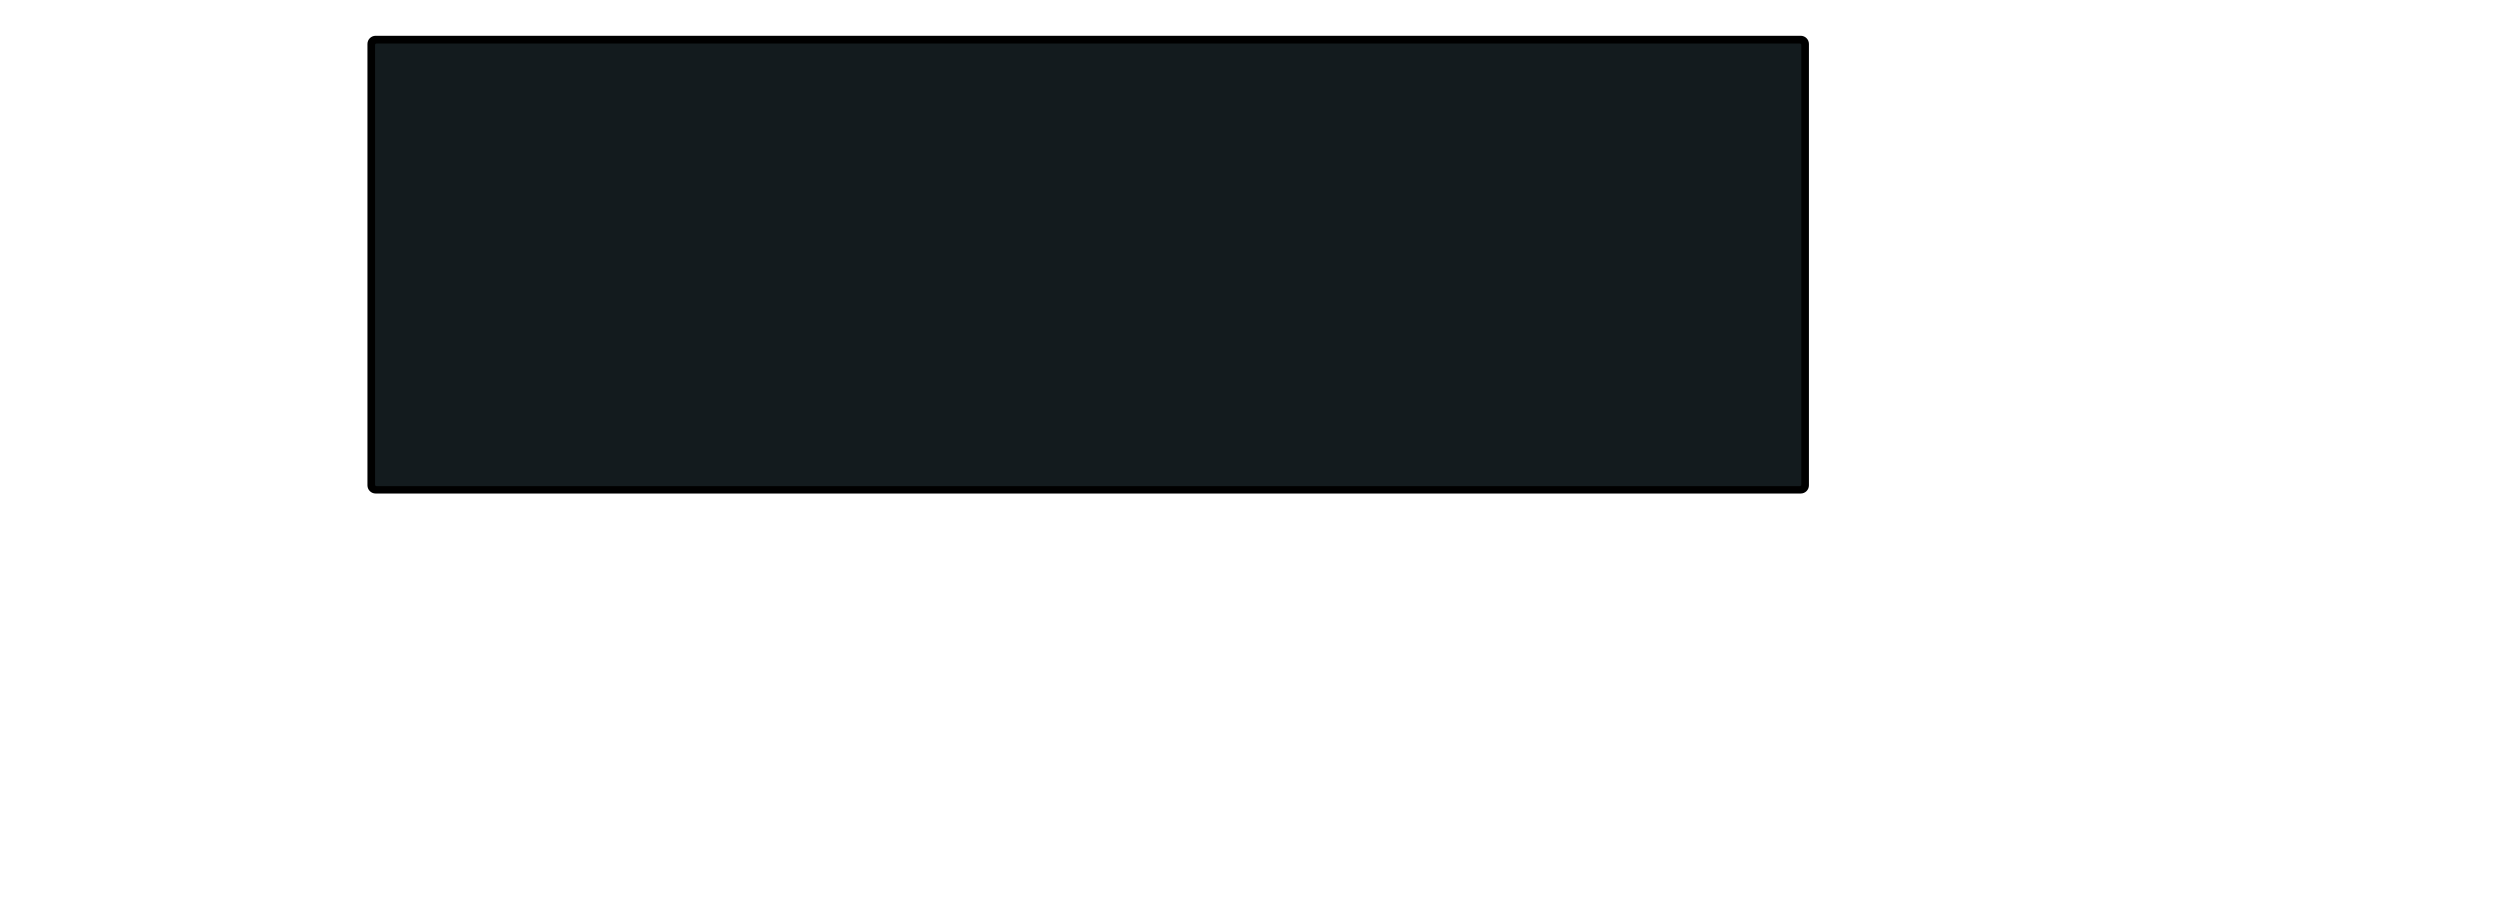
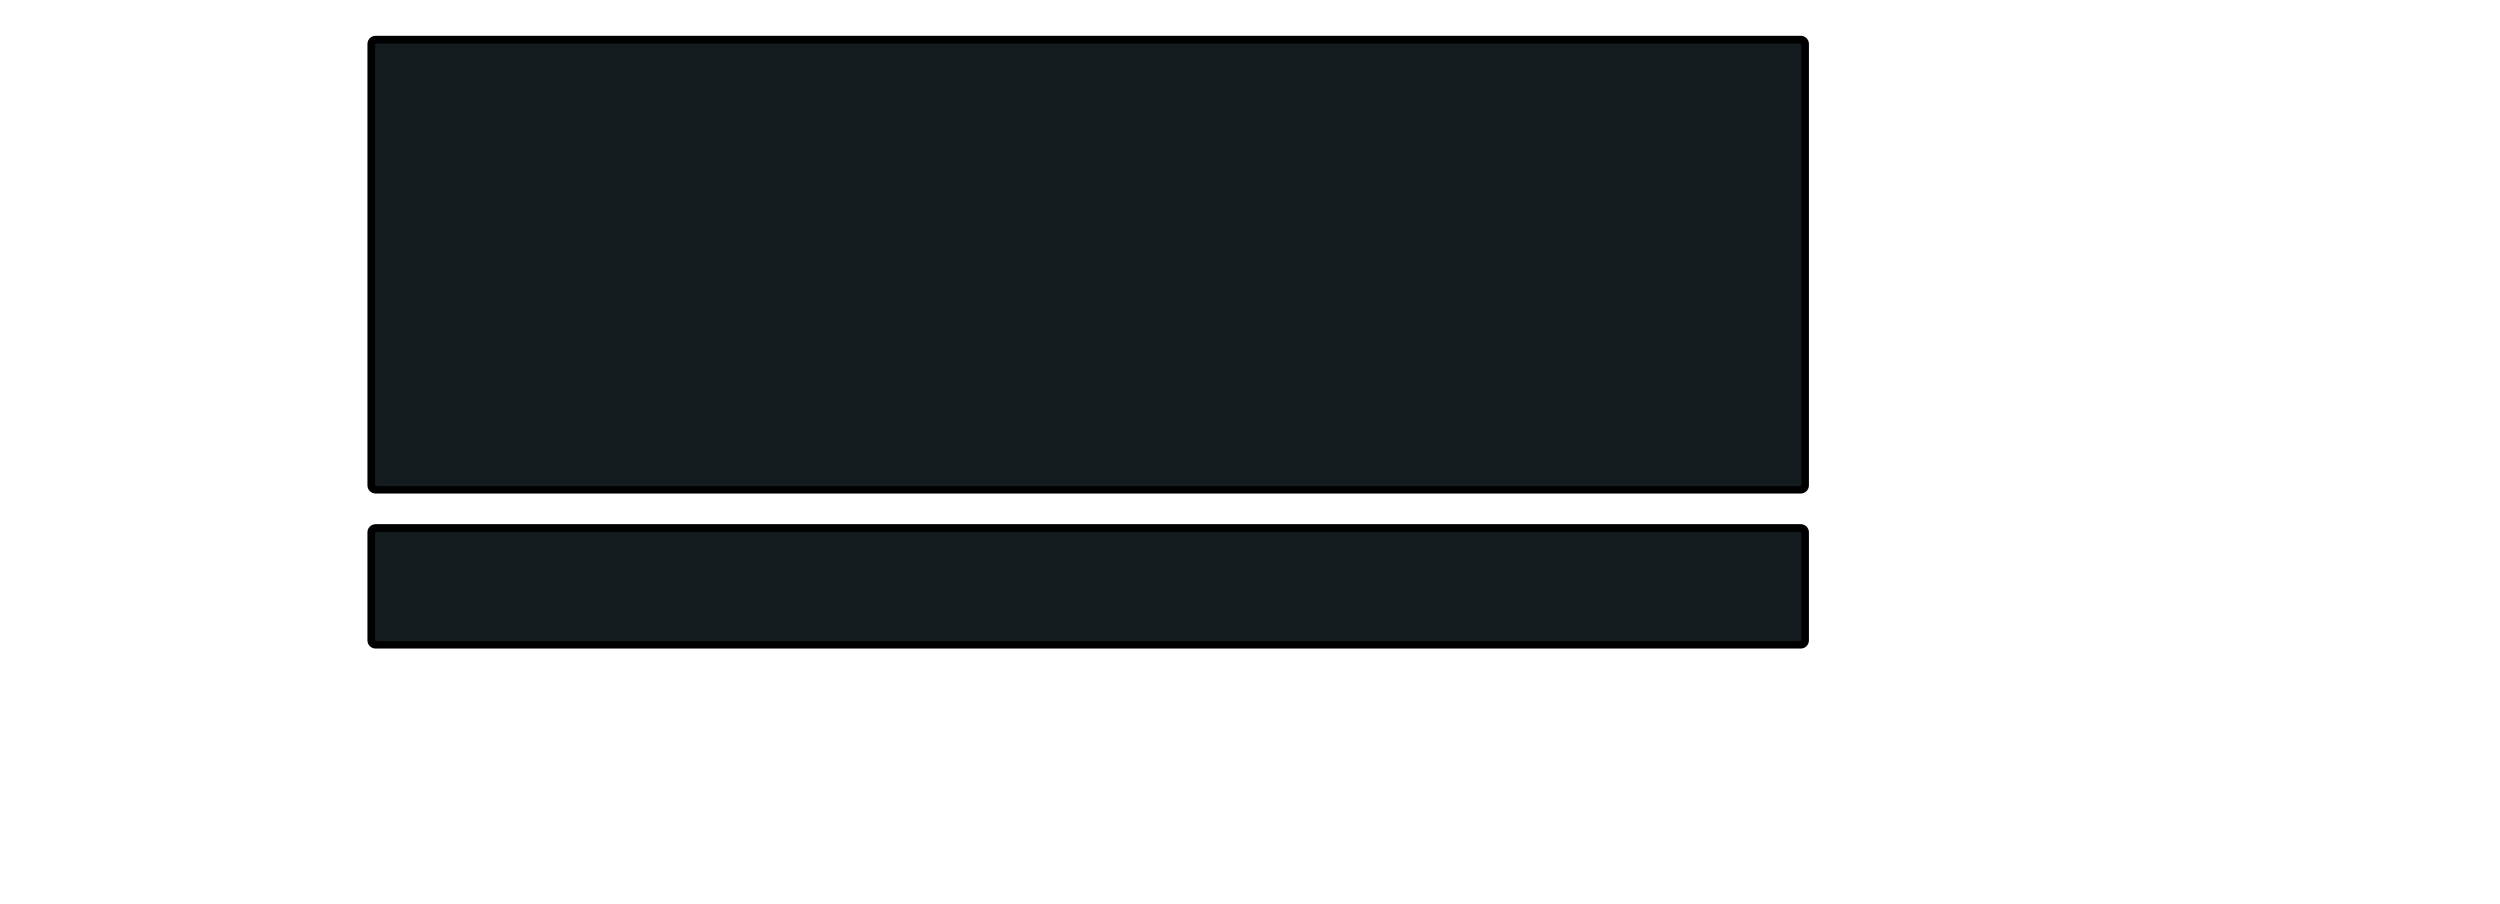
<svg xmlns="http://www.w3.org/2000/svg" version="1.1" id="Ebene_2" x="0px" y="0px" width="355.6mm" height="128.5mm" viewBox="0 0 1008 364.252" xml:space="preserve">
  <defs id="defs63" />
  <style type="text/css" id="style2">
	.st0{fill:#F3EDE7;}
</style>
  <g id="g3428" transform="matrix(1.166682,0,0,1.163317,23.77928,2.280399)" style="stroke-width:0.858">
    <path d="m 601.936,168.663 h -492.493 c -1.331,0 -2.41,-1.079 -2.41,-2.41 V 13.279 c 0,-1.331 1.079,-2.41 2.41,-2.41 h 492.494 c 1.331,0 2.41,1.079 2.41,2.41 V 166.253 c -10e-4,1.33 -1.08,2.41 -2.411,2.41" id="path64" style="stroke:#000000;stroke-width:0.858;stroke-opacity:1" />
    <path class="st3" d="m 601.653,166.966 h -491.927 c -0.504,0 -0.912,-0.409 -0.912,-0.913 V 13.61 c 0,-0.504 0.409,-0.912 0.912,-0.912 h 491.927 c 0.504,0 0.912,0.409 0.912,0.912 V 166.053 c 0,0.504 -0.408,0.913 -0.912,0.913 z" id="path68" style="fill:#131b1e;fill-opacity:1;stroke:#000000;stroke-width:0.858;stroke-opacity:1" />
  </g>
+   <g id="g3428-5" transform="matrix(1.166682,0,0,1.163317,23.77869,199.1917)" style="stroke-width:0.858">
+     <path d="m 601.936,53.132 h -492.493 c -1.331,0 -2.41,-1.079 -2.41,-2.41 V 13.279 c 0,-1.331 1.079,-2.41 2.41,-2.41 h 492.494 c 1.331,0 2.41,1.079 2.41,2.41 v 37.442 c -10e-4,1.33 -1.08,2.41 -2.411,2.41" id="path64-0" style="stroke:#000000;stroke-width:0.858;stroke-opacity:1" />
+     <path class="st3" d="m 601.653,51.435 h -491.927 c -0.504,0 -0.912,-0.409 -0.912,-0.913 V 13.61 c 0,-0.504 0.409,-0.912 0.912,-0.912 h 491.927 c 0.504,0 0.912,0.409 0.912,0.912 v 36.911 c 0,0.504 -0.408,0.913 -0.912,0.913 z" id="path68-2" style="fill:#131b1e;fill-opacity:1;stroke:#000000;stroke-width:0.858;stroke-opacity:1" />
+   </g>
</svg>
